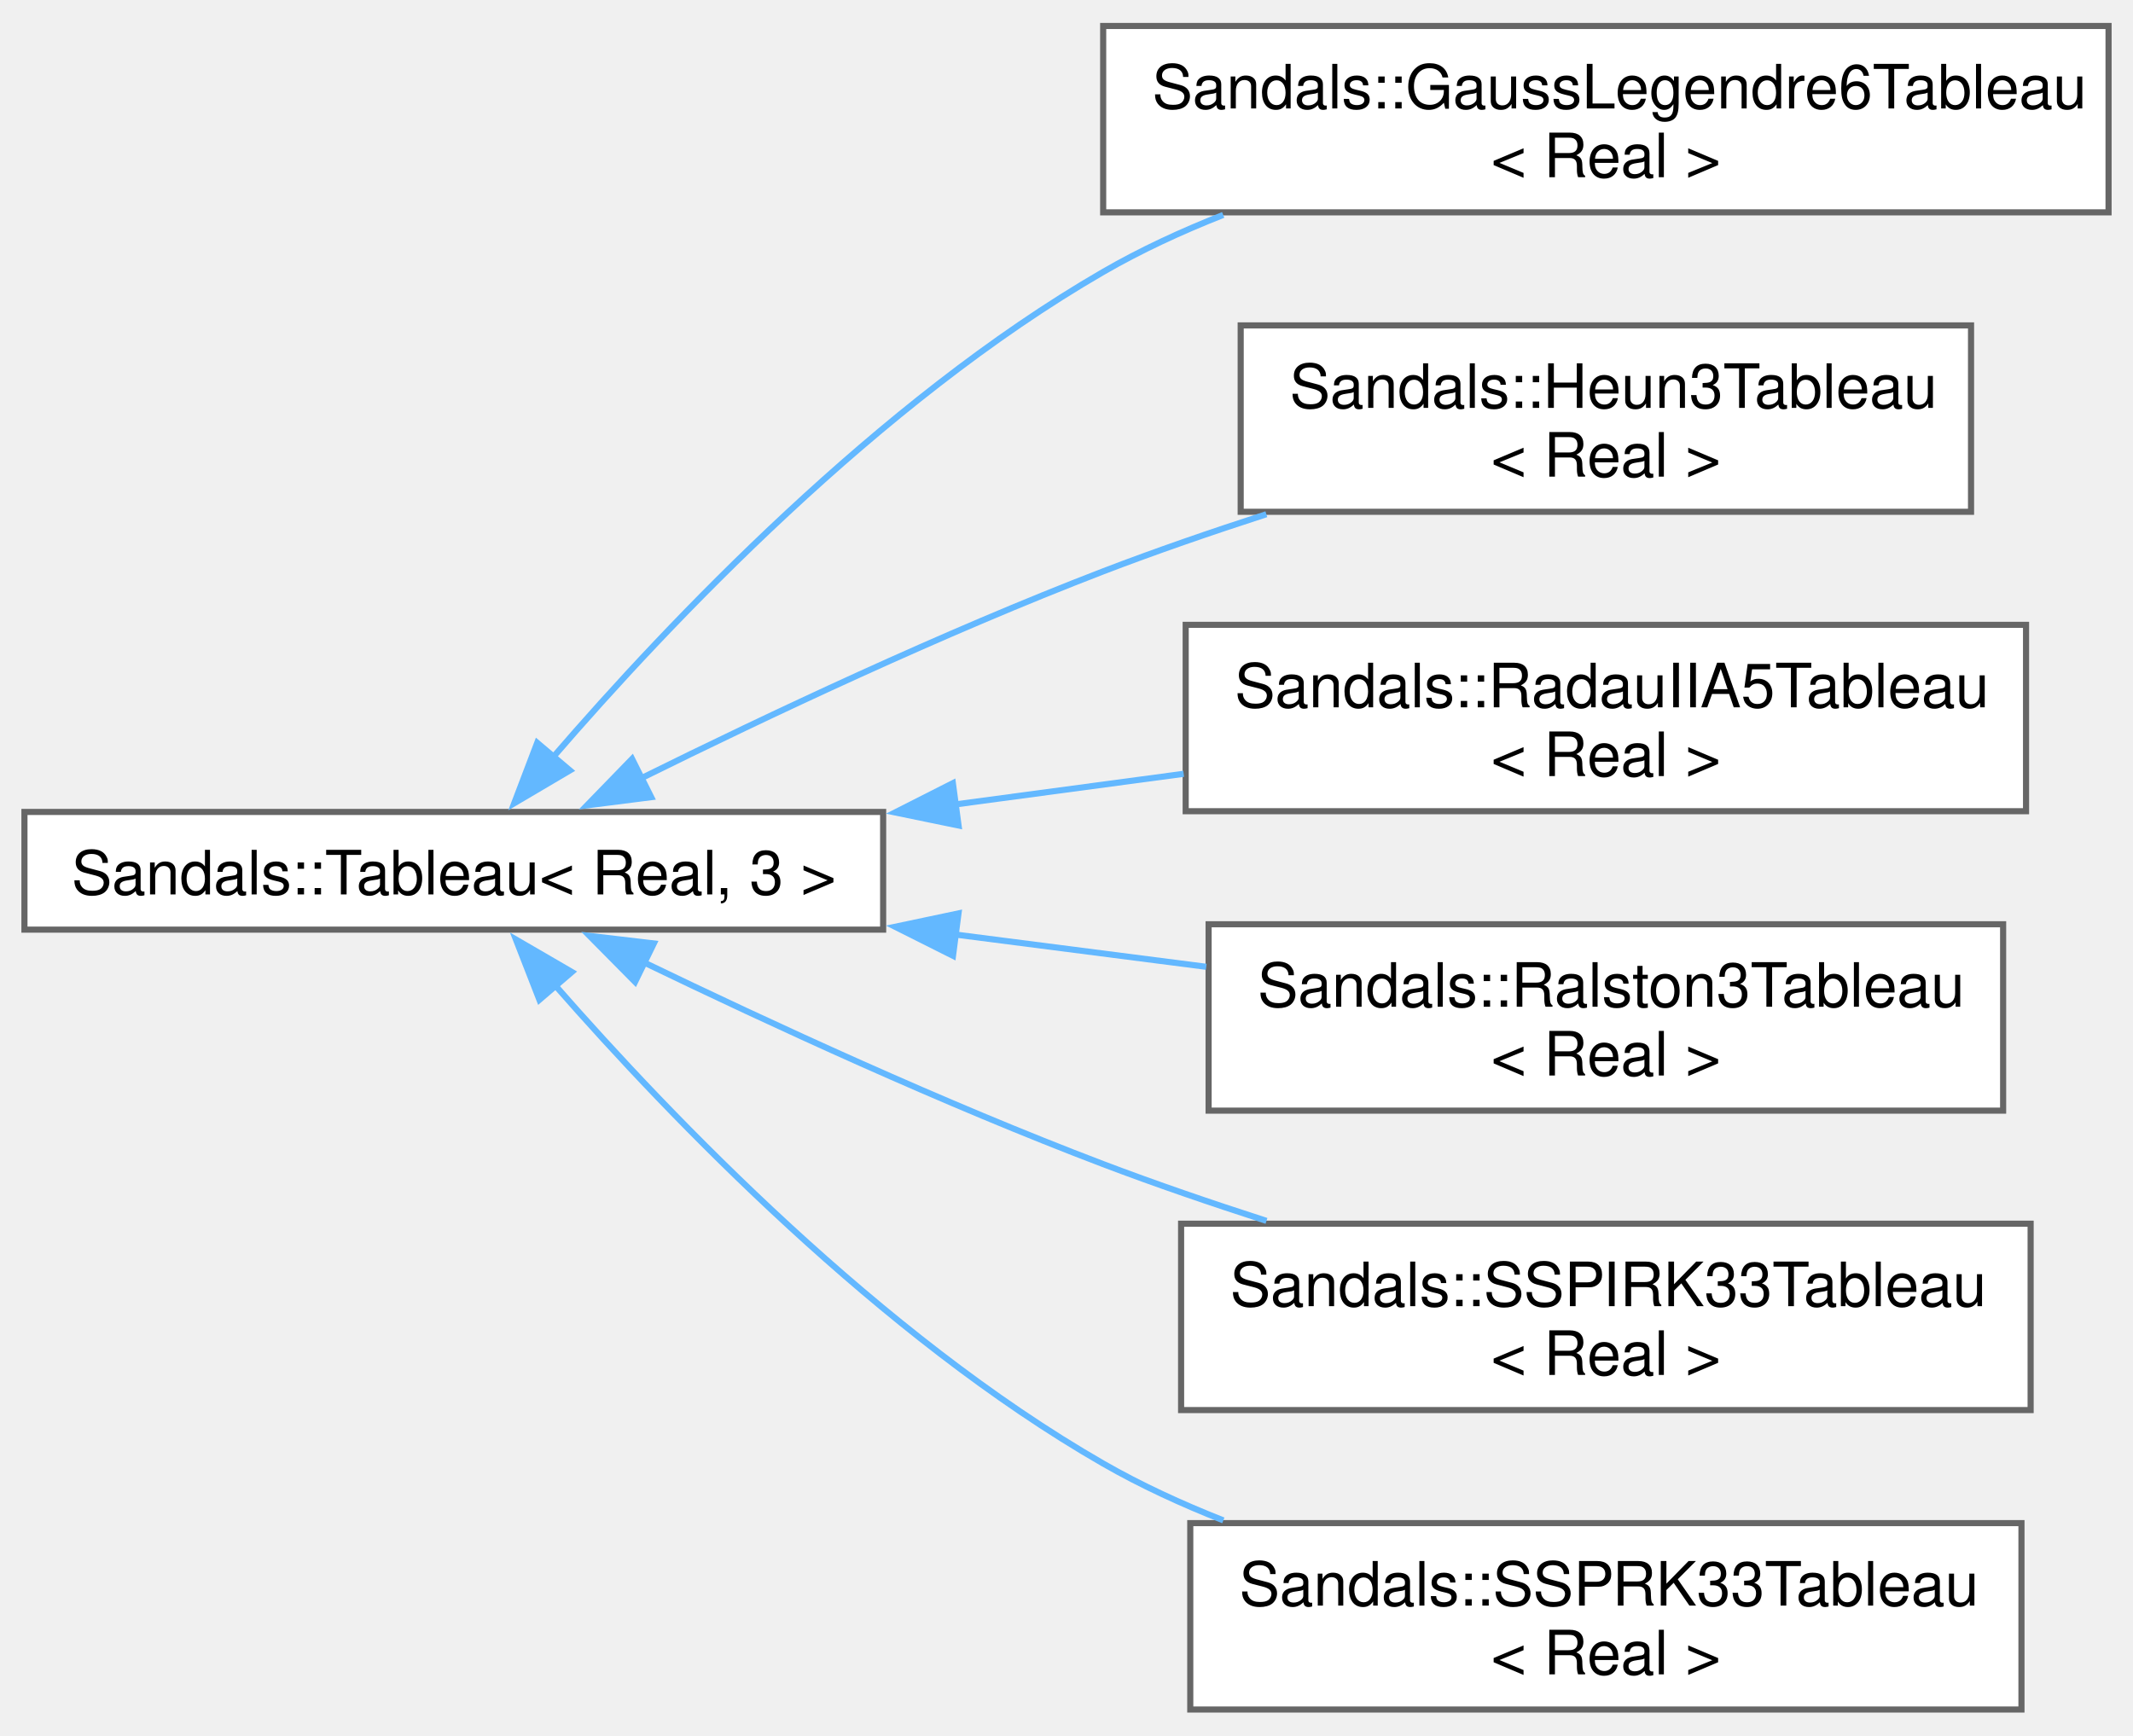
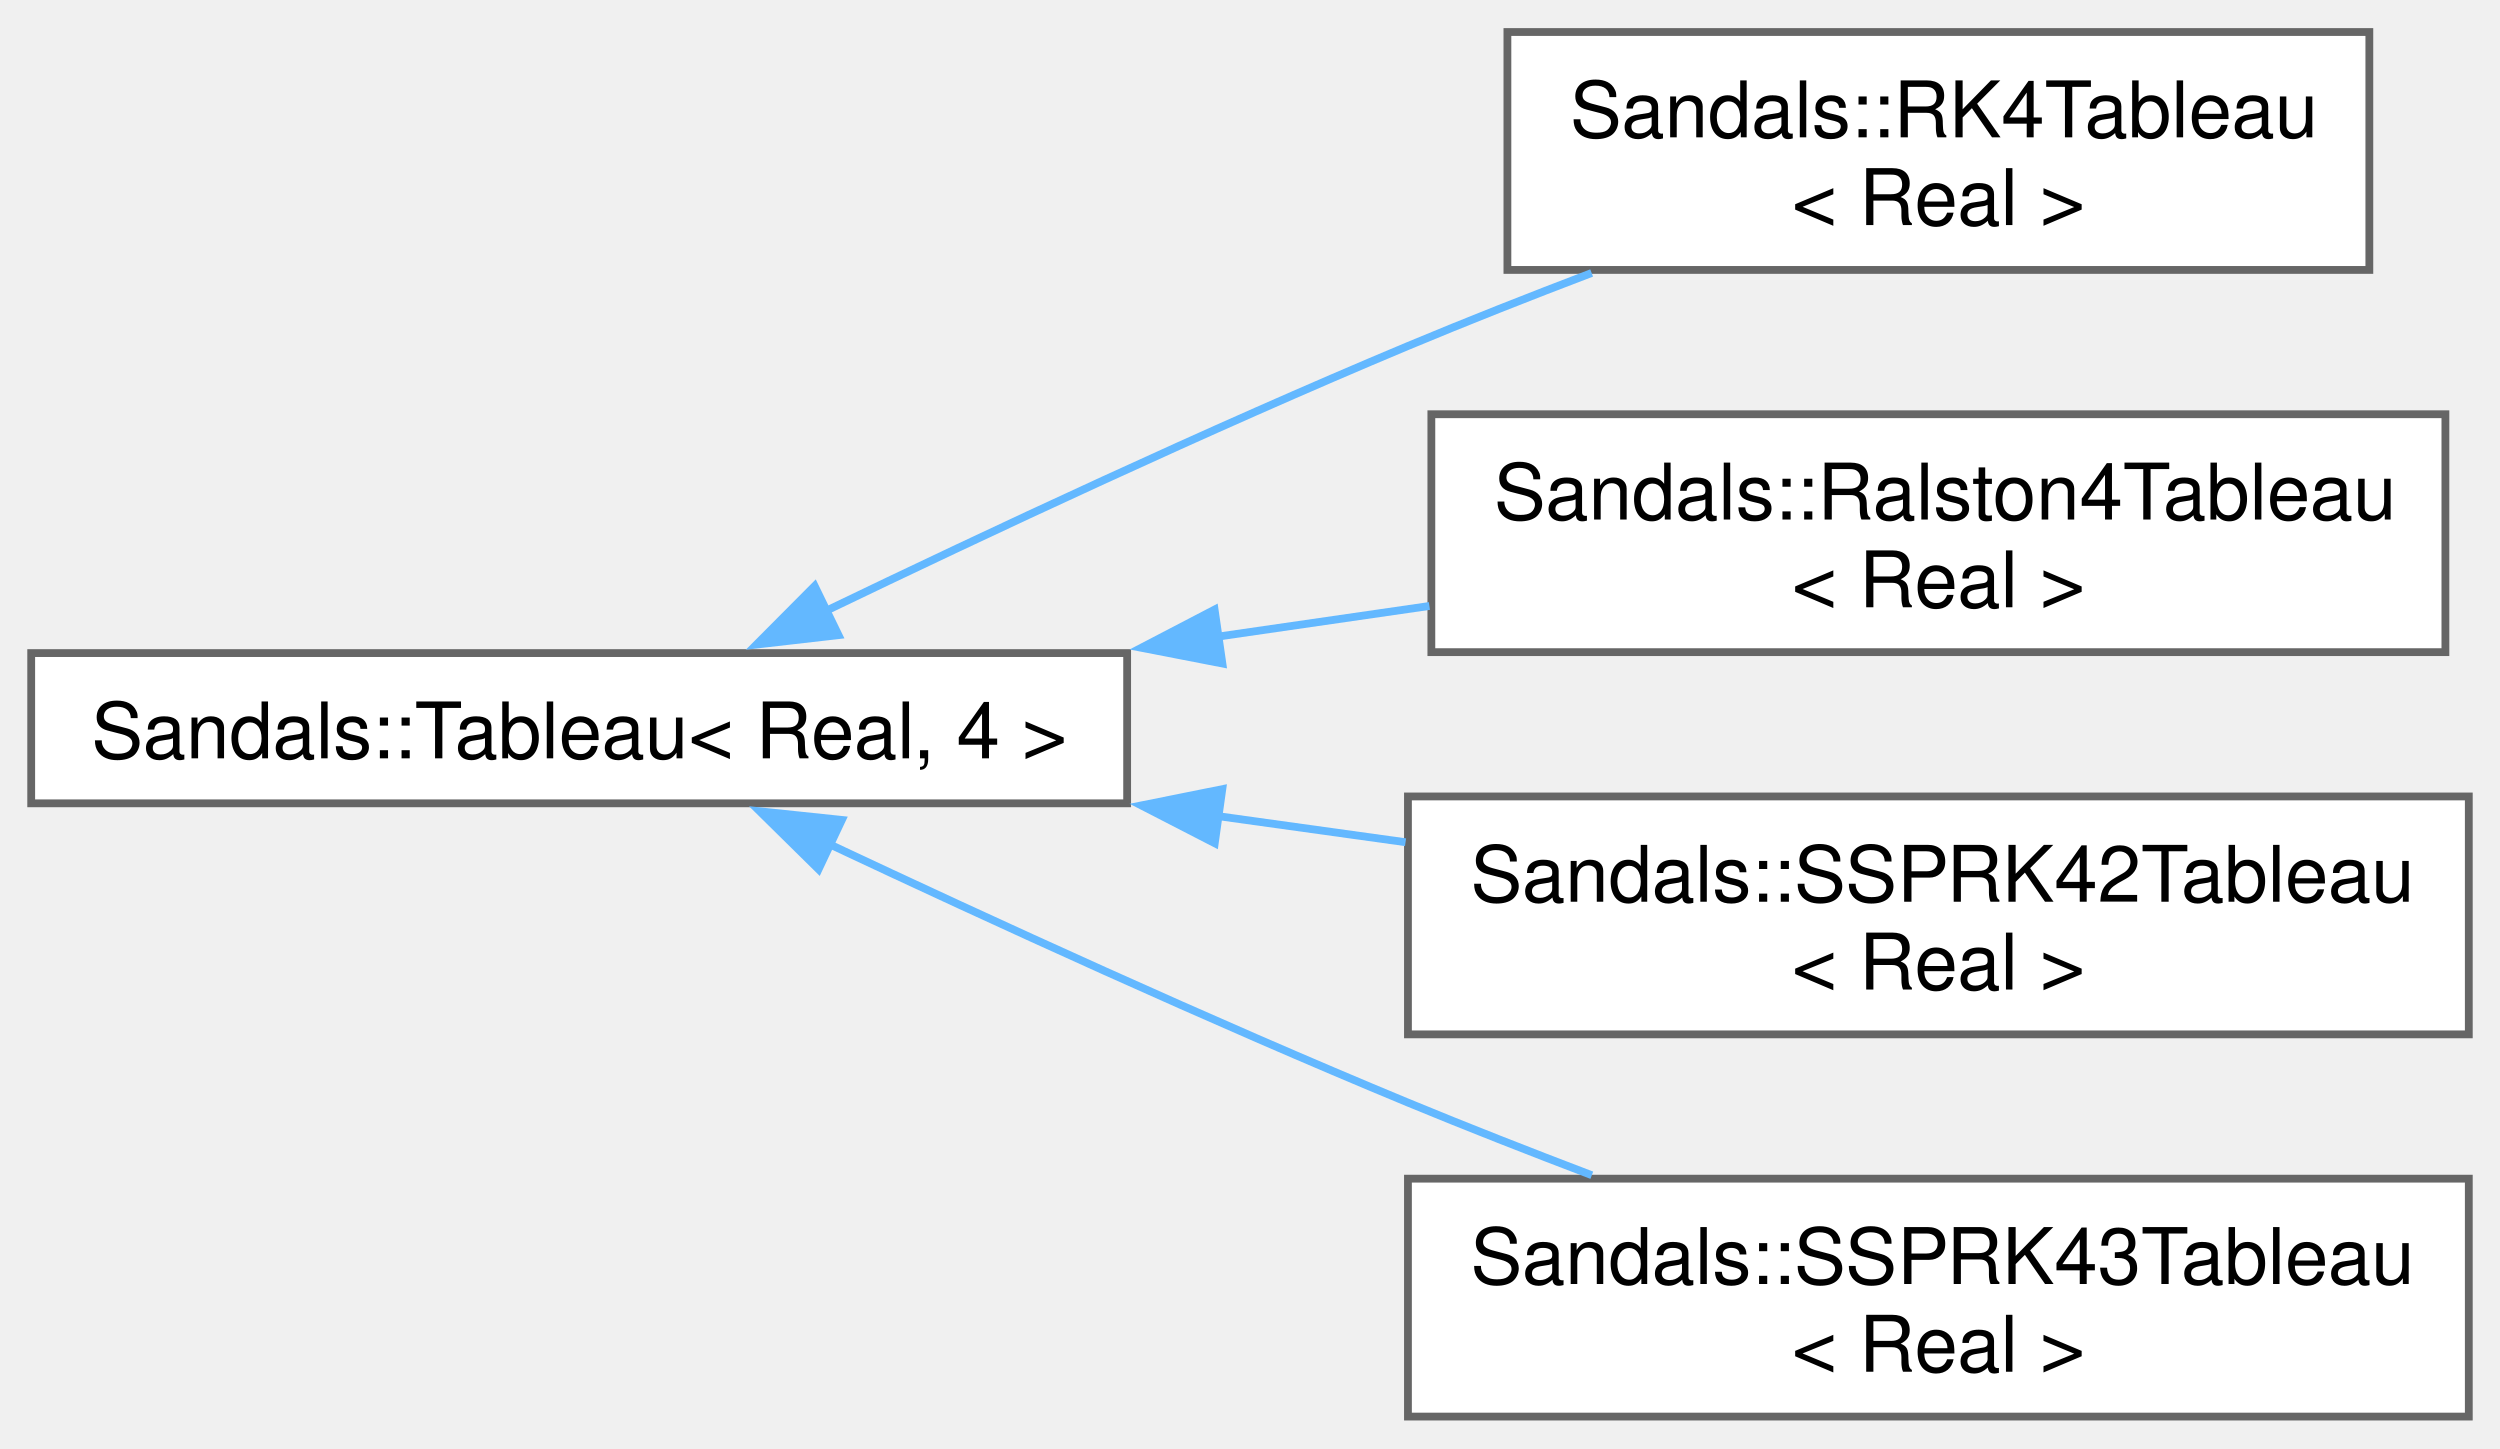
- <svg xmlns="http://www.w3.org/2000/svg" xmlns:xlink="http://www.w3.org/1999/xlink" width="349pt" height="284pt" viewBox="0.00 0.00 349.00 283.50">
-   <g id="graph0" class="graph" transform="scale(1 1) rotate(0) translate(4 279.5)">
+ <svg xmlns="http://www.w3.org/2000/svg" xmlns:xlink="http://www.w3.org/1999/xlink" width="321pt" height="186pt" viewBox="0.00 0.00 320.50 185.50">
+   <g id="graph0" class="graph" transform="scale(1 1) rotate(0) translate(4 181.5)">
    <g id="Node000000" class="node">
      <g id="a_Node000000">
        <a xlink:href="struct_sandals_1_1_tableau.html" target="_top" xlink:title=" ">
-           <polygon fill="white" stroke="#666666" points="140.5,-146.88 0,-146.88 0,-127.62 140.5,-127.62 140.5,-146.88" />
-           <text text-anchor="middle" x="70.25" y="-133.38" font-family="Helvetica,sans-Serif" font-size="10.00">Sandals::Tableau&lt; Real, 3 &gt;</text>
+           <polygon fill="white" stroke="#666666" points="140.5,-97.88 0,-97.88 0,-78.62 140.5,-78.62 140.5,-97.88" />
+           <text text-anchor="middle" x="70.25" y="-84.38" font-family="Helvetica,sans-Serif" font-size="10.00">Sandals::Tableau&lt; Real, 4 &gt;</text>
        </a>
      </g>
    </g>
    <g id="Node000001" class="node">
      <g id="a_Node000001">
-         <a xlink:href="class_sandals_1_1_gauss_legendre6_tableau.html" target="_top" xlink:title="Butcher tableau for the Gauss-Legendre order 6 method.">
-           <polygon fill="white" stroke="#666666" points="341,-275.5 176.5,-275.5 176.5,-245 341,-245 341,-275.5" />
-           <text text-anchor="start" x="184.5" y="-262" font-family="Helvetica,sans-Serif" font-size="10.00">Sandals::GaussLegendre6Tableau</text>
-           <text text-anchor="middle" x="258.75" y="-250.75" font-family="Helvetica,sans-Serif" font-size="10.00">&lt; Real &gt;</text>
+         <a xlink:href="class_sandals_1_1_r_k4_tableau.html" target="_top" xlink:title="Butcher tableau for the Runge-Kutta order 4 method.">
+           <polygon fill="white" stroke="#666666" points="299.75,-177.5 189.25,-177.5 189.25,-147 299.75,-147 299.75,-177.5" />
+           <text text-anchor="start" x="197.25" y="-164" font-family="Helvetica,sans-Serif" font-size="10.00">Sandals::RK4Tableau</text>
+           <text text-anchor="middle" x="244.5" y="-152.75" font-family="Helvetica,sans-Serif" font-size="10.00">&lt; Real &gt;</text>
        </a>
      </g>
    </g>
-     <g id="edge49_Node000000_Node000001" class="edge">
-       <g id="a_edge49_Node000000_Node000001">
+     <g id="edge55_Node000000_Node000001" class="edge">
+       <g id="a_edge55_Node000000_Node000001">
        <a xlink:title=" ">
-           <path fill="none" stroke="#63b8ff" d="M86.51,-155.86C105.45,-177.82 139.78,-214.03 176.5,-235.25 182.63,-238.8 189.32,-241.89 196.14,-244.58" />
-           <polygon fill="#63b8ff" stroke="#63b8ff" points="89.25,-153.68 80.13,-148.3 83.9,-158.2 89.25,-153.68" />
+           <path fill="none" stroke="#63b8ff" d="M101.78,-103.24C122.63,-113.28 151.01,-126.58 176.5,-137.25 184.06,-140.41 192.17,-143.61 200.05,-146.61" />
+           <polygon fill="#63b8ff" stroke="#63b8ff" points="103.5,-100.18 92.97,-98.97 100.44,-106.48 103.5,-100.18" />
        </a>
      </g>
    </g>
    <g id="Node000002" class="node">
      <g id="a_Node000002">
-         <a xlink:href="class_sandals_1_1_heun3_tableau.html" target="_top" xlink:title="Butcher tableau for the Heun's order 3 method.">
-           <polygon fill="white" stroke="#666666" points="318.5,-226.5 199,-226.5 199,-196 318.5,-196 318.5,-226.5" />
-           <text text-anchor="start" x="207" y="-213" font-family="Helvetica,sans-Serif" font-size="10.00">Sandals::Heun3Tableau</text>
-           <text text-anchor="middle" x="258.75" y="-201.75" font-family="Helvetica,sans-Serif" font-size="10.00">&lt; Real &gt;</text>
+         <a xlink:href="class_sandals_1_1_ralston4_tableau.html" target="_top" xlink:title="Butcher tableau for the Ralston's order 4 method.">
+           <polygon fill="white" stroke="#666666" points="309.5,-128.5 179.5,-128.5 179.5,-98 309.5,-98 309.5,-128.5" />
+           <text text-anchor="start" x="187.5" y="-115" font-family="Helvetica,sans-Serif" font-size="10.00">Sandals::Ralston4Tableau</text>
+           <text text-anchor="middle" x="244.5" y="-103.75" font-family="Helvetica,sans-Serif" font-size="10.00">&lt; Real &gt;</text>
        </a>
      </g>
    </g>
-     <g id="edge50_Node000000_Node000002" class="edge">
-       <g id="a_edge50_Node000000_Node000002">
+     <g id="edge56_Node000000_Node000002" class="edge">
+       <g id="a_edge56_Node000000_Node000002">
        <a xlink:title=" ">
-           <path fill="none" stroke="#63b8ff" d="M100.81,-152.34C121.65,-162.65 150.39,-176.21 176.5,-186.25 185.04,-189.53 194.21,-192.69 203.2,-195.6" />
-           <polygon fill="#63b8ff" stroke="#63b8ff" points="102.55,-149.3 92.04,-147.96 99.42,-155.56 102.55,-149.3" />
+           <path fill="none" stroke="#63b8ff" d="M151.92,-99.96C161.09,-101.29 170.33,-102.63 179.25,-103.92" />
+           <polygon fill="#63b8ff" stroke="#63b8ff" points="152.71,-96.54 142.31,-98.56 151.71,-103.46 152.71,-96.54" />
        </a>
      </g>
    </g>
    <g id="Node000003" class="node">
      <g id="a_Node000003">
-         <a xlink:href="class_sandals_1_1_radau_i_i_a5_tableau.html" target="_top" xlink:title="Butcher tableau for the Radau IIA order 3 method.">
-           <polygon fill="white" stroke="#666666" points="327.5,-177.5 190,-177.5 190,-147 327.5,-147 327.5,-177.5" />
-           <text text-anchor="start" x="198" y="-164" font-family="Helvetica,sans-Serif" font-size="10.00">Sandals::RadauIIA5Tableau</text>
-           <text text-anchor="middle" x="258.75" y="-152.75" font-family="Helvetica,sans-Serif" font-size="10.00">&lt; Real &gt;</text>
+         <a xlink:href="class_sandals_1_1_s_s_p_r_k42_tableau.html" target="_top" xlink:title="Butcher tableau for the 4-stage strong-stability preserving Runge-Kutta order 2 method.">
+           <polygon fill="white" stroke="#666666" points="312.5,-79.5 176.5,-79.5 176.5,-49 312.5,-49 312.5,-79.5" />
+           <text text-anchor="start" x="184.5" y="-66" font-family="Helvetica,sans-Serif" font-size="10.00">Sandals::SSPRK42Tableau</text>
+           <text text-anchor="middle" x="244.5" y="-54.75" font-family="Helvetica,sans-Serif" font-size="10.00">&lt; Real &gt;</text>
        </a>
      </g>
    </g>
-     <g id="edge51_Node000000_Node000003" class="edge">
-       <g id="a_edge51_Node000000_Node000003">
+     <g id="edge57_Node000000_Node000003" class="edge">
+       <g id="a_edge57_Node000000_Node000003">
        <a xlink:title=" ">
-           <path fill="none" stroke="#63b8ff" d="M152.3,-148.11C164.76,-149.79 177.53,-151.5 189.67,-153.12" />
-           <polygon fill="#63b8ff" stroke="#63b8ff" points="152.84,-144.66 142.46,-146.8 151.91,-151.59 152.84,-144.66" />
+           <path fill="none" stroke="#63b8ff" d="M152.13,-76.98C160.18,-75.86 168.3,-74.73 176.19,-73.63" />
+           <polygon fill="#63b8ff" stroke="#63b8ff" points="151.73,-73.5 142.31,-78.35 152.7,-80.44 151.73,-73.5" />
        </a>
      </g>
    </g>
    <g id="Node000004" class="node">
      <g id="a_Node000004">
-         <a xlink:href="class_sandals_1_1_ralston3_tableau.html" target="_top" xlink:title="Butcher tableau for the Ralston's order 3 method.">
-           <polygon fill="white" stroke="#666666" points="323.75,-128.5 193.75,-128.5 193.75,-98 323.75,-98 323.75,-128.5" />
-           <text text-anchor="start" x="201.75" y="-115" font-family="Helvetica,sans-Serif" font-size="10.00">Sandals::Ralston3Tableau</text>
-           <text text-anchor="middle" x="258.75" y="-103.75" font-family="Helvetica,sans-Serif" font-size="10.00">&lt; Real &gt;</text>
+         <a xlink:href="class_sandals_1_1_s_s_p_r_k43_tableau.html" target="_top" xlink:title="Butcher tableau for the 4-stage strong-stability preserving Runge-Kutta order 3 method.">
+           <polygon fill="white" stroke="#666666" points="312.5,-30.5 176.5,-30.5 176.5,0 312.5,0 312.5,-30.5" />
+           <text text-anchor="start" x="184.5" y="-17" font-family="Helvetica,sans-Serif" font-size="10.00">Sandals::SSPRK43Tableau</text>
+           <text text-anchor="middle" x="244.5" y="-5.75" font-family="Helvetica,sans-Serif" font-size="10.00">&lt; Real &gt;</text>
        </a>
      </g>
    </g>
-     <g id="edge52_Node000000_Node000004" class="edge">
-       <g id="a_edge52_Node000000_Node000004">
+     <g id="edge58_Node000000_Node000004" class="edge">
+       <g id="a_edge58_Node000000_Node000004">
        <a xlink:title=" ">
-           <path fill="none" stroke="#63b8ff" d="M152.37,-126.81C166.08,-125.05 180.15,-123.24 193.36,-121.54" />
-           <polygon fill="#63b8ff" stroke="#63b8ff" points="151.93,-123.34 142.46,-128.09 152.83,-130.28 151.93,-123.34" />
-         </a>
-       </g>
-     </g>
-     <g id="Node000005" class="node">
-       <g id="a_Node000005">
-         <a xlink:href="class_sandals_1_1_s_s_p_i_r_k33_tableau.html" target="_top" xlink:title="Butcher tableau for the 3-stage diagonally-implicit strong-stability preserving Runge-Kuttax order 3 ...">
-           <polygon fill="white" stroke="#666666" points="328.25,-79.5 189.25,-79.5 189.25,-49 328.25,-49 328.25,-79.5" />
-           <text text-anchor="start" x="197.25" y="-66" font-family="Helvetica,sans-Serif" font-size="10.00">Sandals::SSPIRK33Tableau</text>
-           <text text-anchor="middle" x="258.75" y="-54.75" font-family="Helvetica,sans-Serif" font-size="10.00">&lt; Real &gt;</text>
-         </a>
-       </g>
-     </g>
-     <g id="edge53_Node000000_Node000005" class="edge">
-       <g id="a_edge53_Node000000_Node000005">
-         <a xlink:title=" ">
-           <path fill="none" stroke="#63b8ff" d="M101.23,-122.32C122.05,-112.27 150.6,-99.09 176.5,-89.25 185.05,-86 194.23,-82.86 203.22,-79.96" />
-           <polygon fill="#63b8ff" stroke="#63b8ff" points="99.91,-119.07 92.46,-126.6 102.98,-125.36 99.91,-119.07" />
-         </a>
-       </g>
-     </g>
-     <g id="Node000006" class="node">
-       <g id="a_Node000006">
-         <a xlink:href="class_sandals_1_1_s_s_p_r_k33_tableau.html" target="_top" xlink:title="Butcher tableau for the 3-stage strong-stability preserving Runge-Kutta order 3 method.">
-           <polygon fill="white" stroke="#666666" points="326.75,-30.5 190.75,-30.5 190.75,0 326.75,0 326.75,-30.5" />
-           <text text-anchor="start" x="198.75" y="-17" font-family="Helvetica,sans-Serif" font-size="10.00">Sandals::SSPRK33Tableau</text>
-           <text text-anchor="middle" x="258.75" y="-5.75" font-family="Helvetica,sans-Serif" font-size="10.00">&lt; Real &gt;</text>
-         </a>
-       </g>
-     </g>
-     <g id="edge54_Node000000_Node000006" class="edge">
-       <g id="a_edge54_Node000000_Node000006">
-         <a xlink:title=" ">
-           <path fill="none" stroke="#63b8ff" d="M86.84,-118.5C105.89,-96.74 140.09,-61.17 176.5,-40.25 182.64,-36.72 189.34,-33.64 196.16,-30.95" />
-           <polygon fill="#63b8ff" stroke="#63b8ff" points="84.26,-116.14 80.41,-126.01 89.57,-120.69 84.26,-116.14" />
+           <path fill="none" stroke="#63b8ff" d="M102.2,-73.44C123.03,-63.64 151.22,-50.72 176.5,-40.25 184.07,-37.12 192.19,-33.94 200.07,-30.94" />
+           <polygon fill="#63b8ff" stroke="#63b8ff" points="100.94,-70.16 93.39,-77.6 103.93,-76.49 100.94,-70.16" />
        </a>
      </g>
    </g>
  </g>
</svg>
